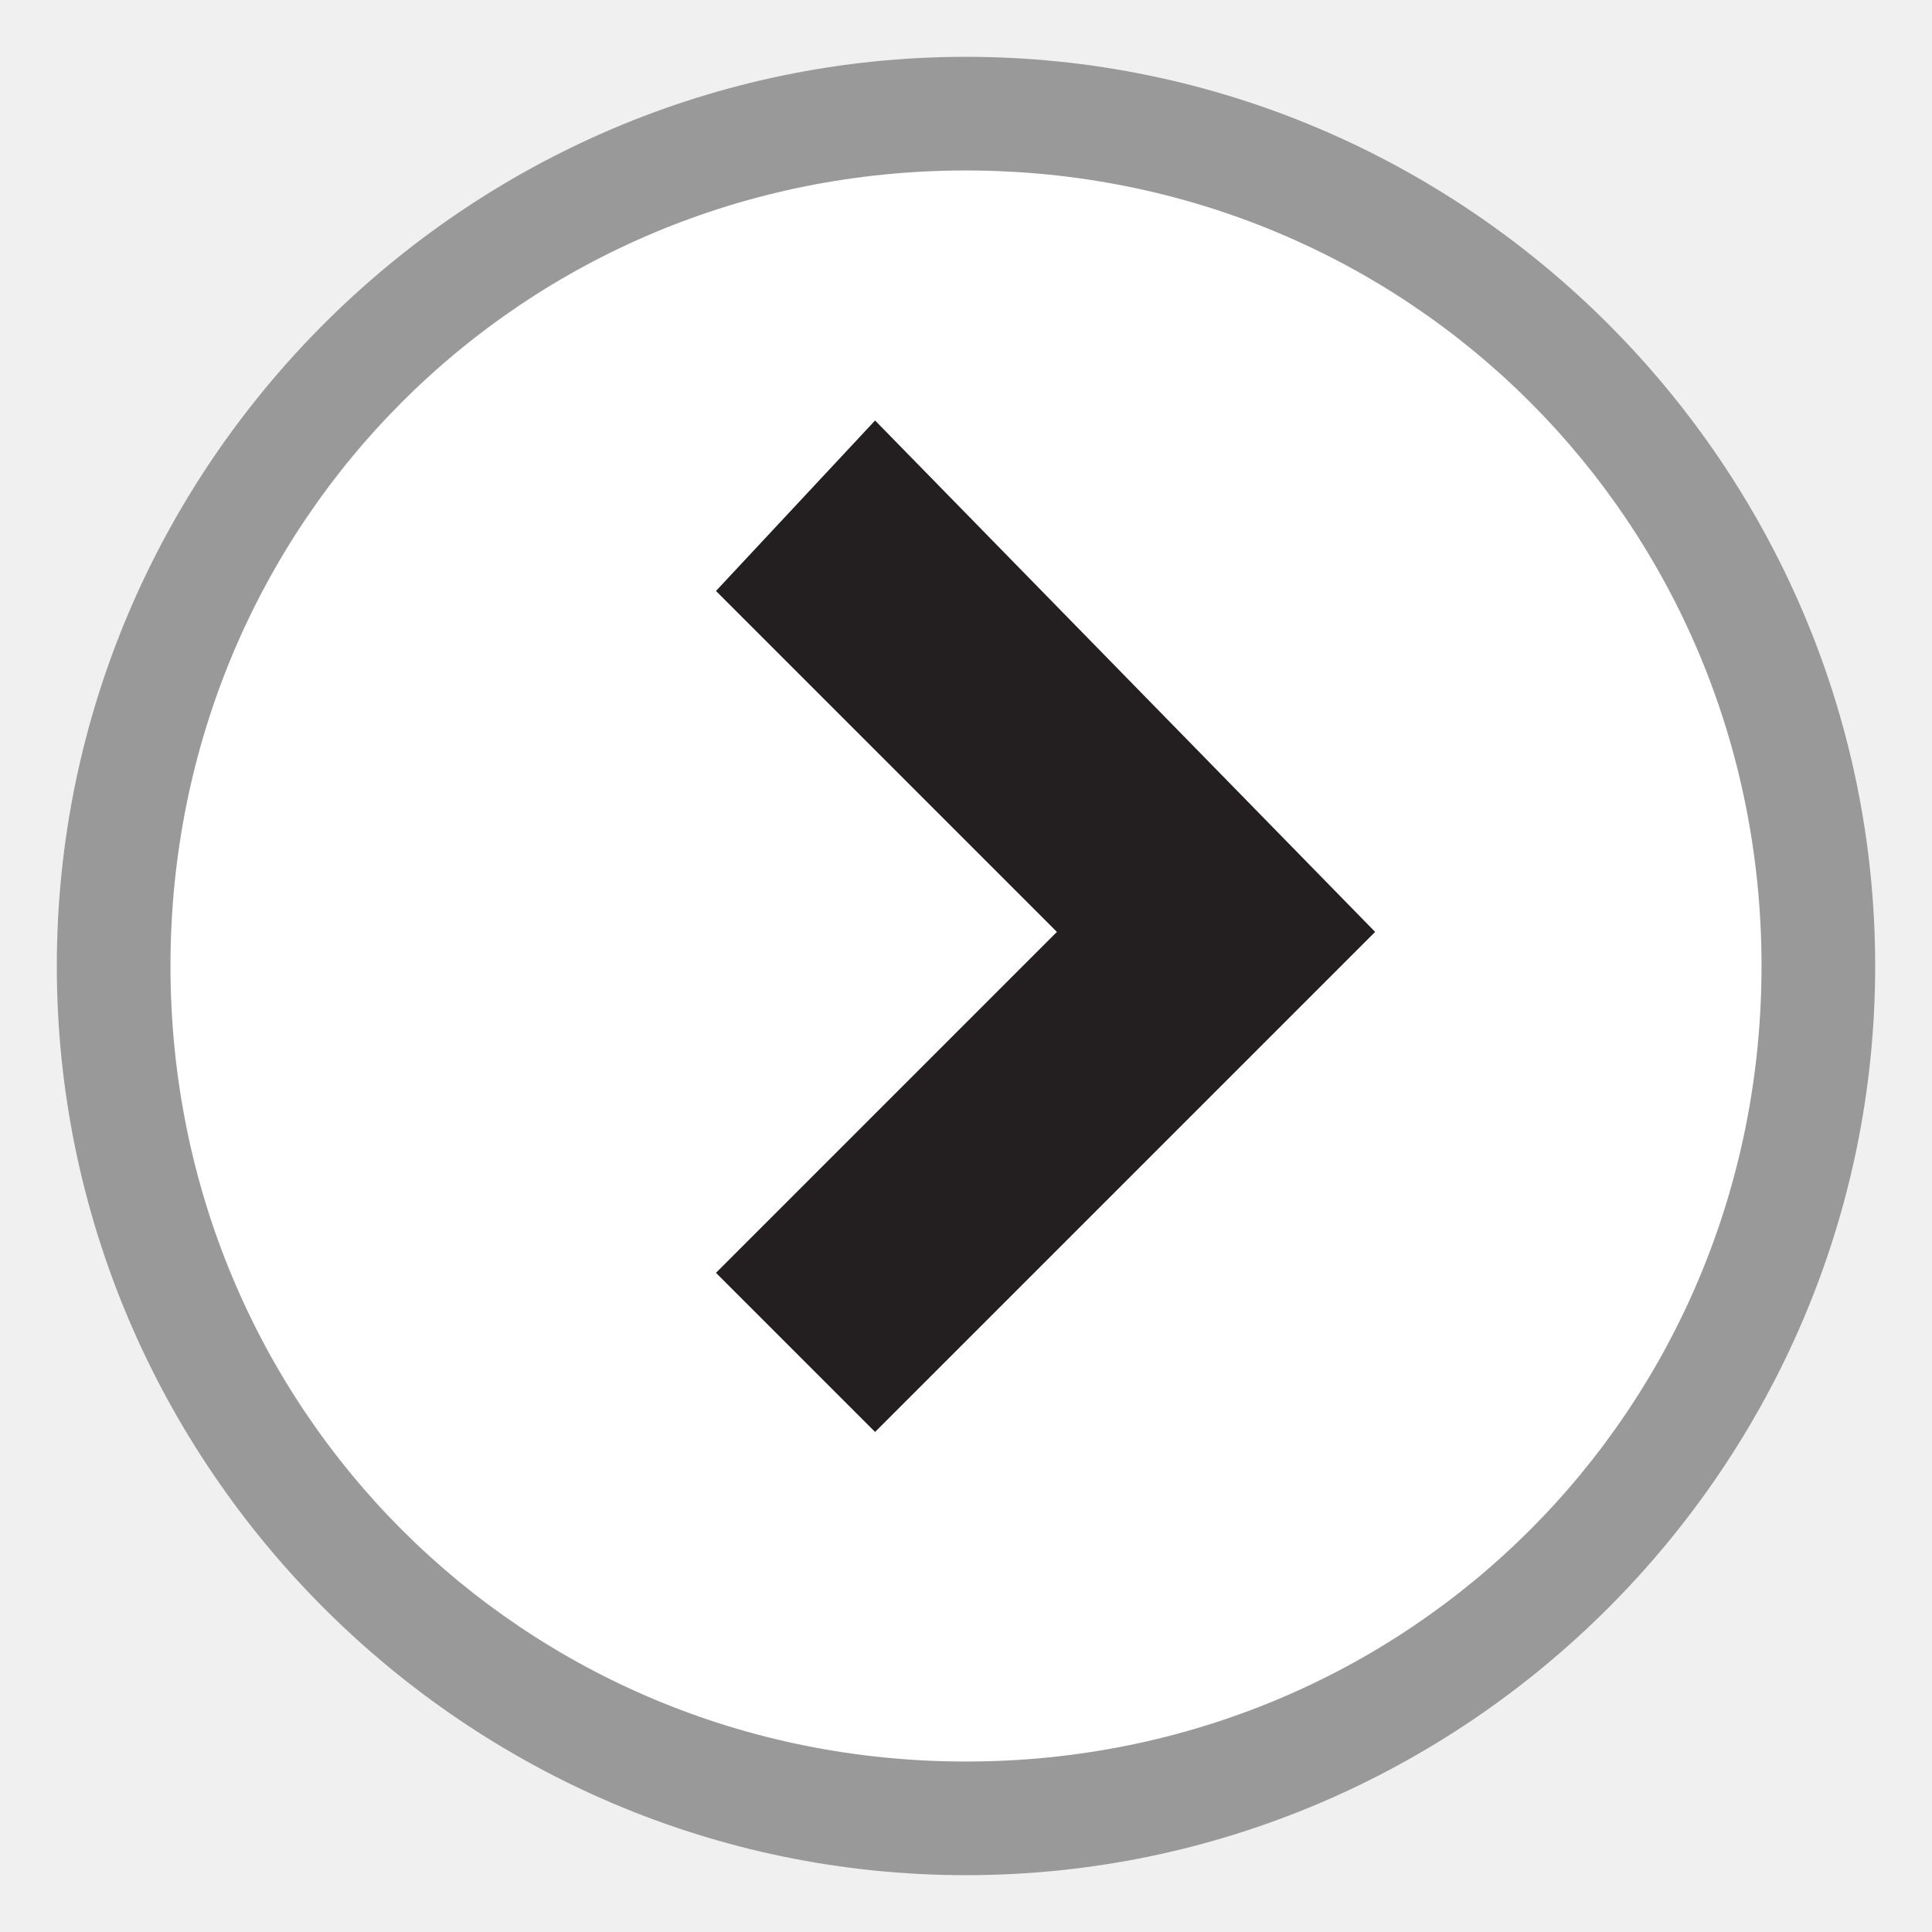
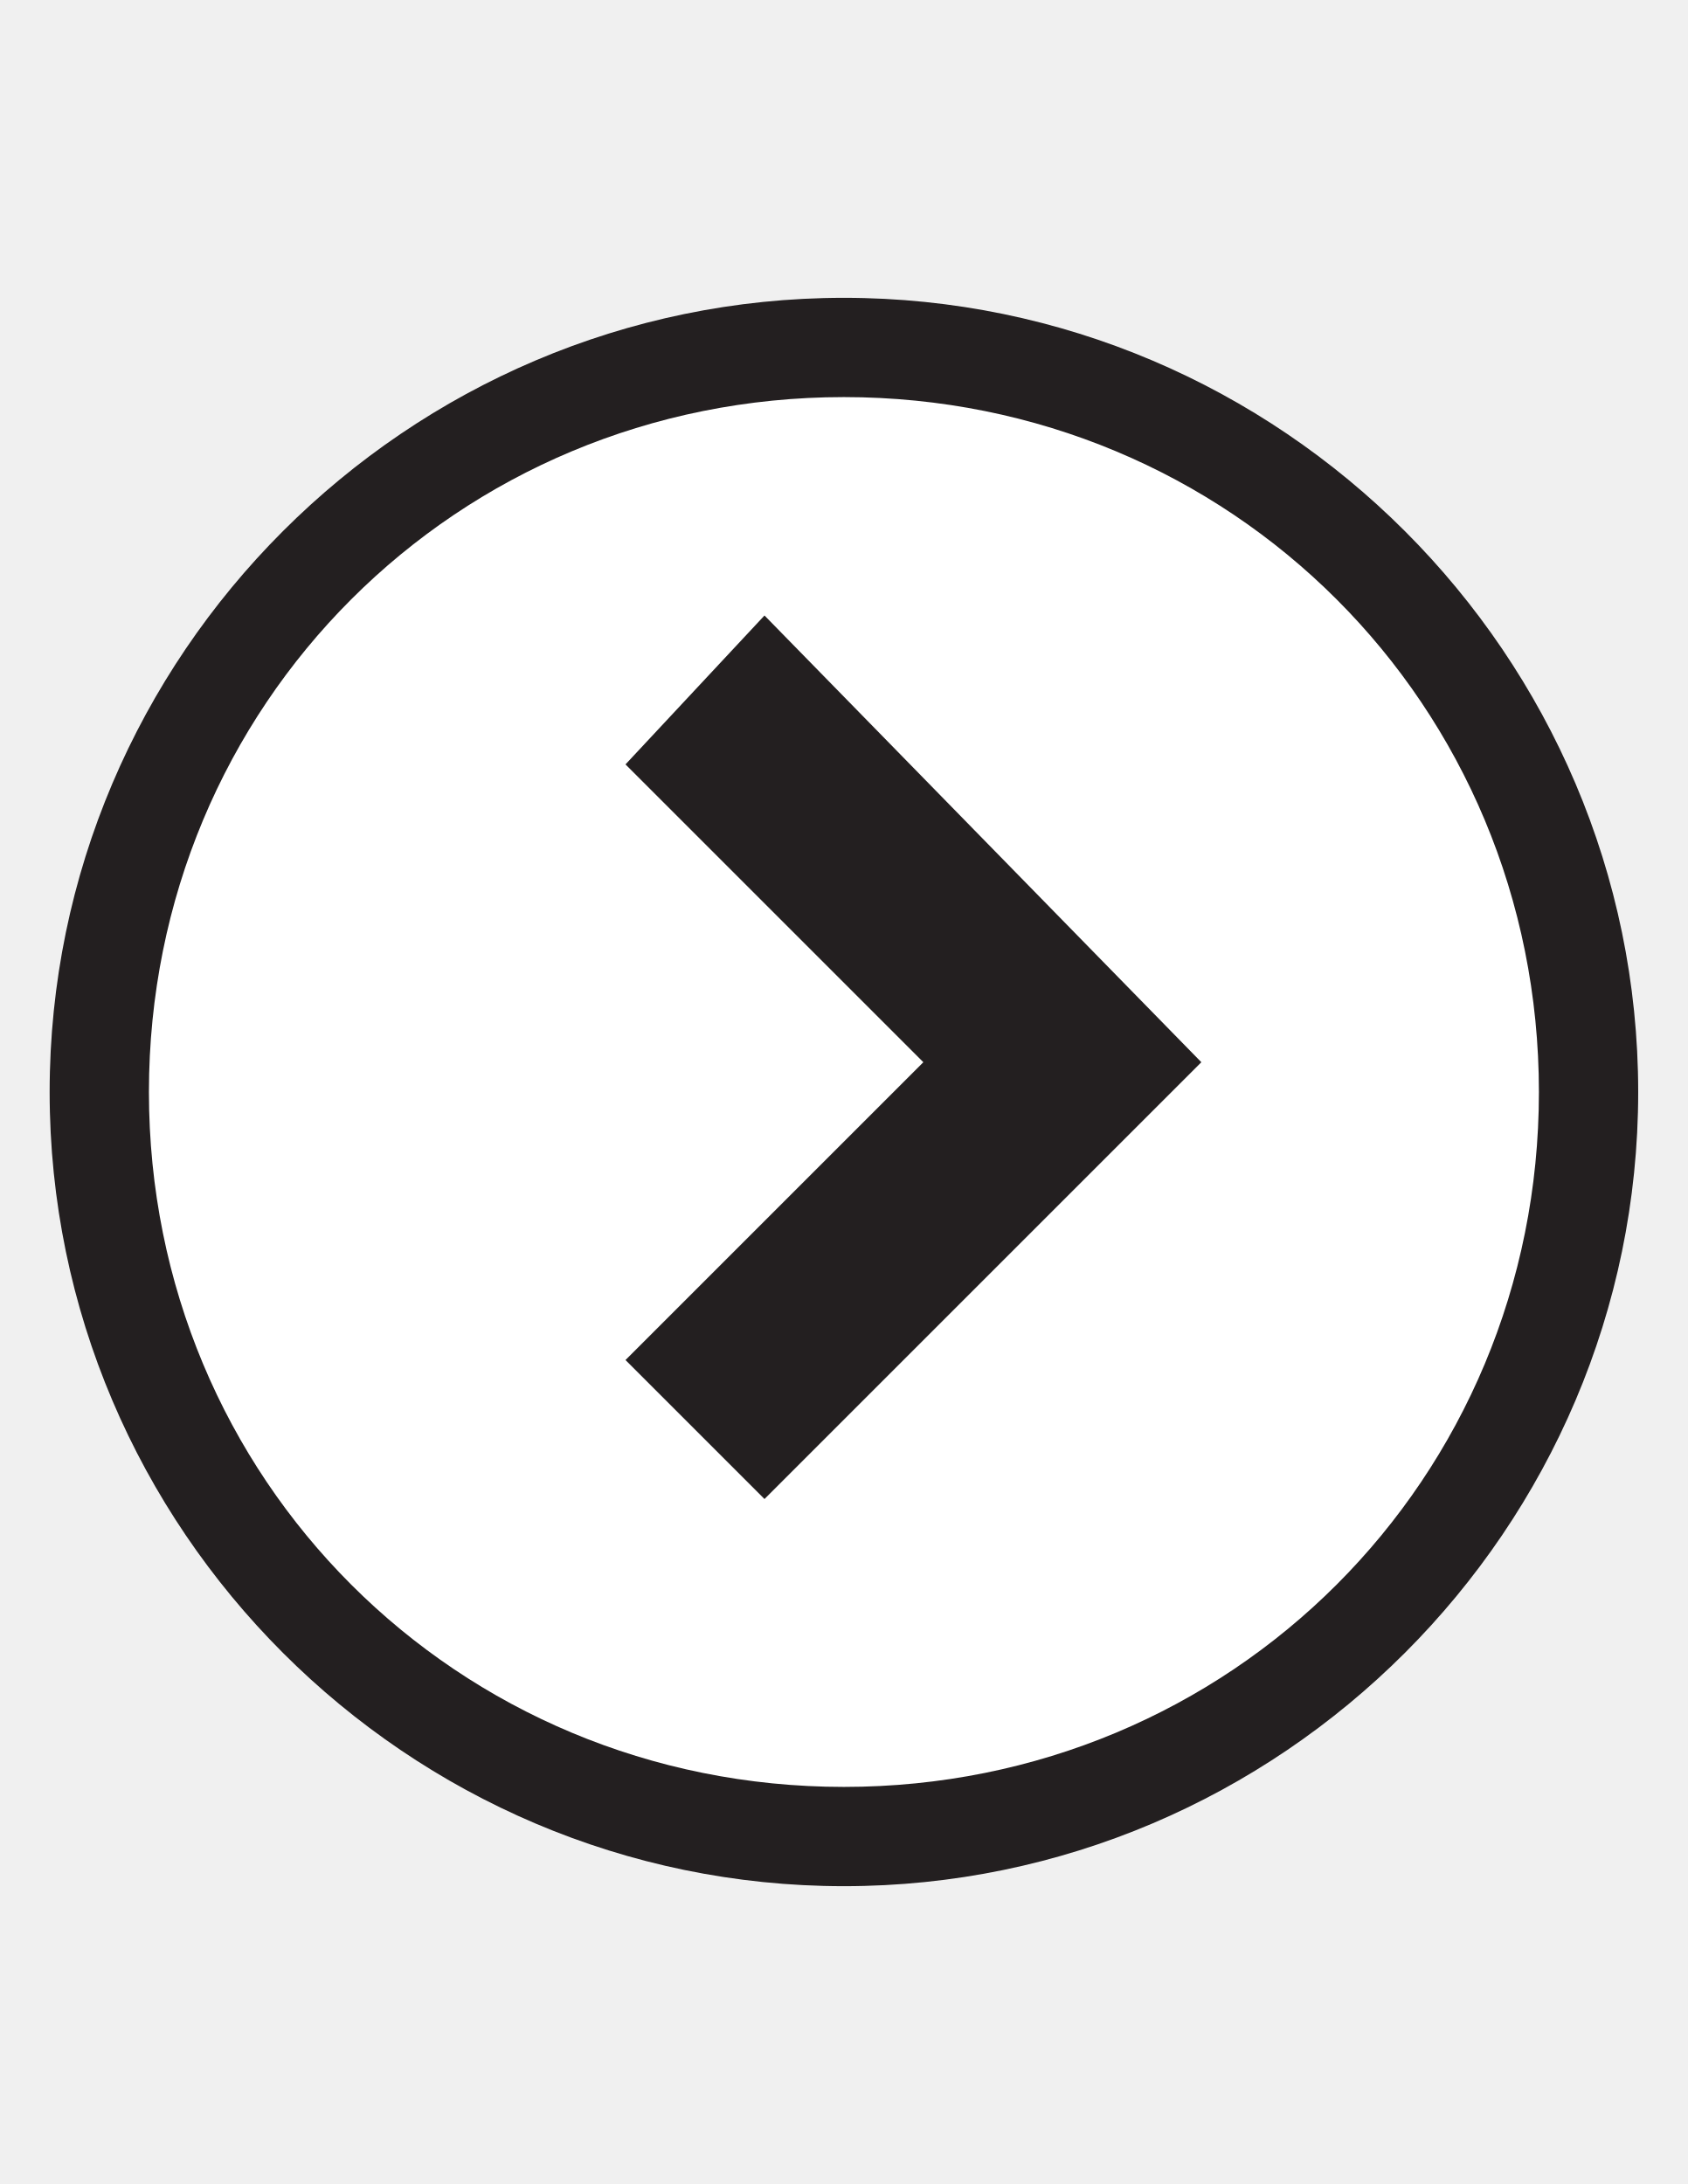
- <svg xmlns="http://www.w3.org/2000/svg" version="1.1" id="Layer_1" x="0px" y="0px" viewBox="0 0 17 17" enable-background="new 0 0 17 17" xml:space="preserve">
+ <svg xmlns="http://www.w3.org/2000/svg" version="1.1" id="Layer_1" x="0px" y="0px" width="612px" height="792px" viewBox="0 0 612 792" enable-background="new 0 0 612 792" xml:space="preserve">
  <g>
    <g>
      <g>
-         <path fill="#FFFFFF" d="M8.5,16C4.3,16,1,12.6,1,8.5S4.3,1,8.5,1S16,4.3,16,8.5S12.6,16,8.5,16z" />
+         <path fill="#FFFFFF" d="M306,666C154.8,666,36,543.6,36,396c0-147.6,118.8-270,270-270s270,118.8,270,270S453.6,666,306,666z" />
      </g>
      <g>
-         <path fill="#999999" d="M8.5,1.5c3.9,0,7,3.1,7,7s-3.1,7-7,7s-7-3.1-7-7S4.6,1.5,8.5,1.5 M8.5,0.5c-4.4,0-8,3.6-8,8s3.6,8,8,8     s8-3.6,8-8S12.9,0.5,8.5,0.5L8.5,0.5z" />
+         <path fill="#231F20" d="M306,144c140.4,0,252,111.6,252,252c0,140.4-111.6,252-252,252C165.6,648,54,536.4,54,396     C54,255.6,165.6,144,306,144 M306,108C147.6,108,18,237.6,18,396c0,158.4,129.6,288,288,288c158.4,0,288-129.6,288-288     C594,237.6,464.4,108,306,108L306,108z" />
      </g>
    </g>
    <g>
-       <path fill="none" stroke="#231F20" stroke-width="2" d="M8.9,9.7" />
+       <path fill="none" stroke="#231F20" stroke-width="2" d="M320.4,439.2" />
    </g>
    <g>
-       <path fill="none" stroke="#231F20" stroke-width="2" d="M5.3,13.4" />
+       <path fill="none" stroke="#231F20" stroke-width="2" d="M190.8,572.4" />
    </g>
    <g>
-       <polygon fill="#231F20" points="7.7,12.6 6.3,11.2 9.3,8.2 6.3,5.2 7.7,3.7 12.1,8.2   " />
+       <polygon fill="#231F20" points="277.2,543.6 226.8,493.2 334.8,385.2 226.8,277.2 277.2,223.2 435.6,385.2   " />
    </g>
  </g>
</svg>
